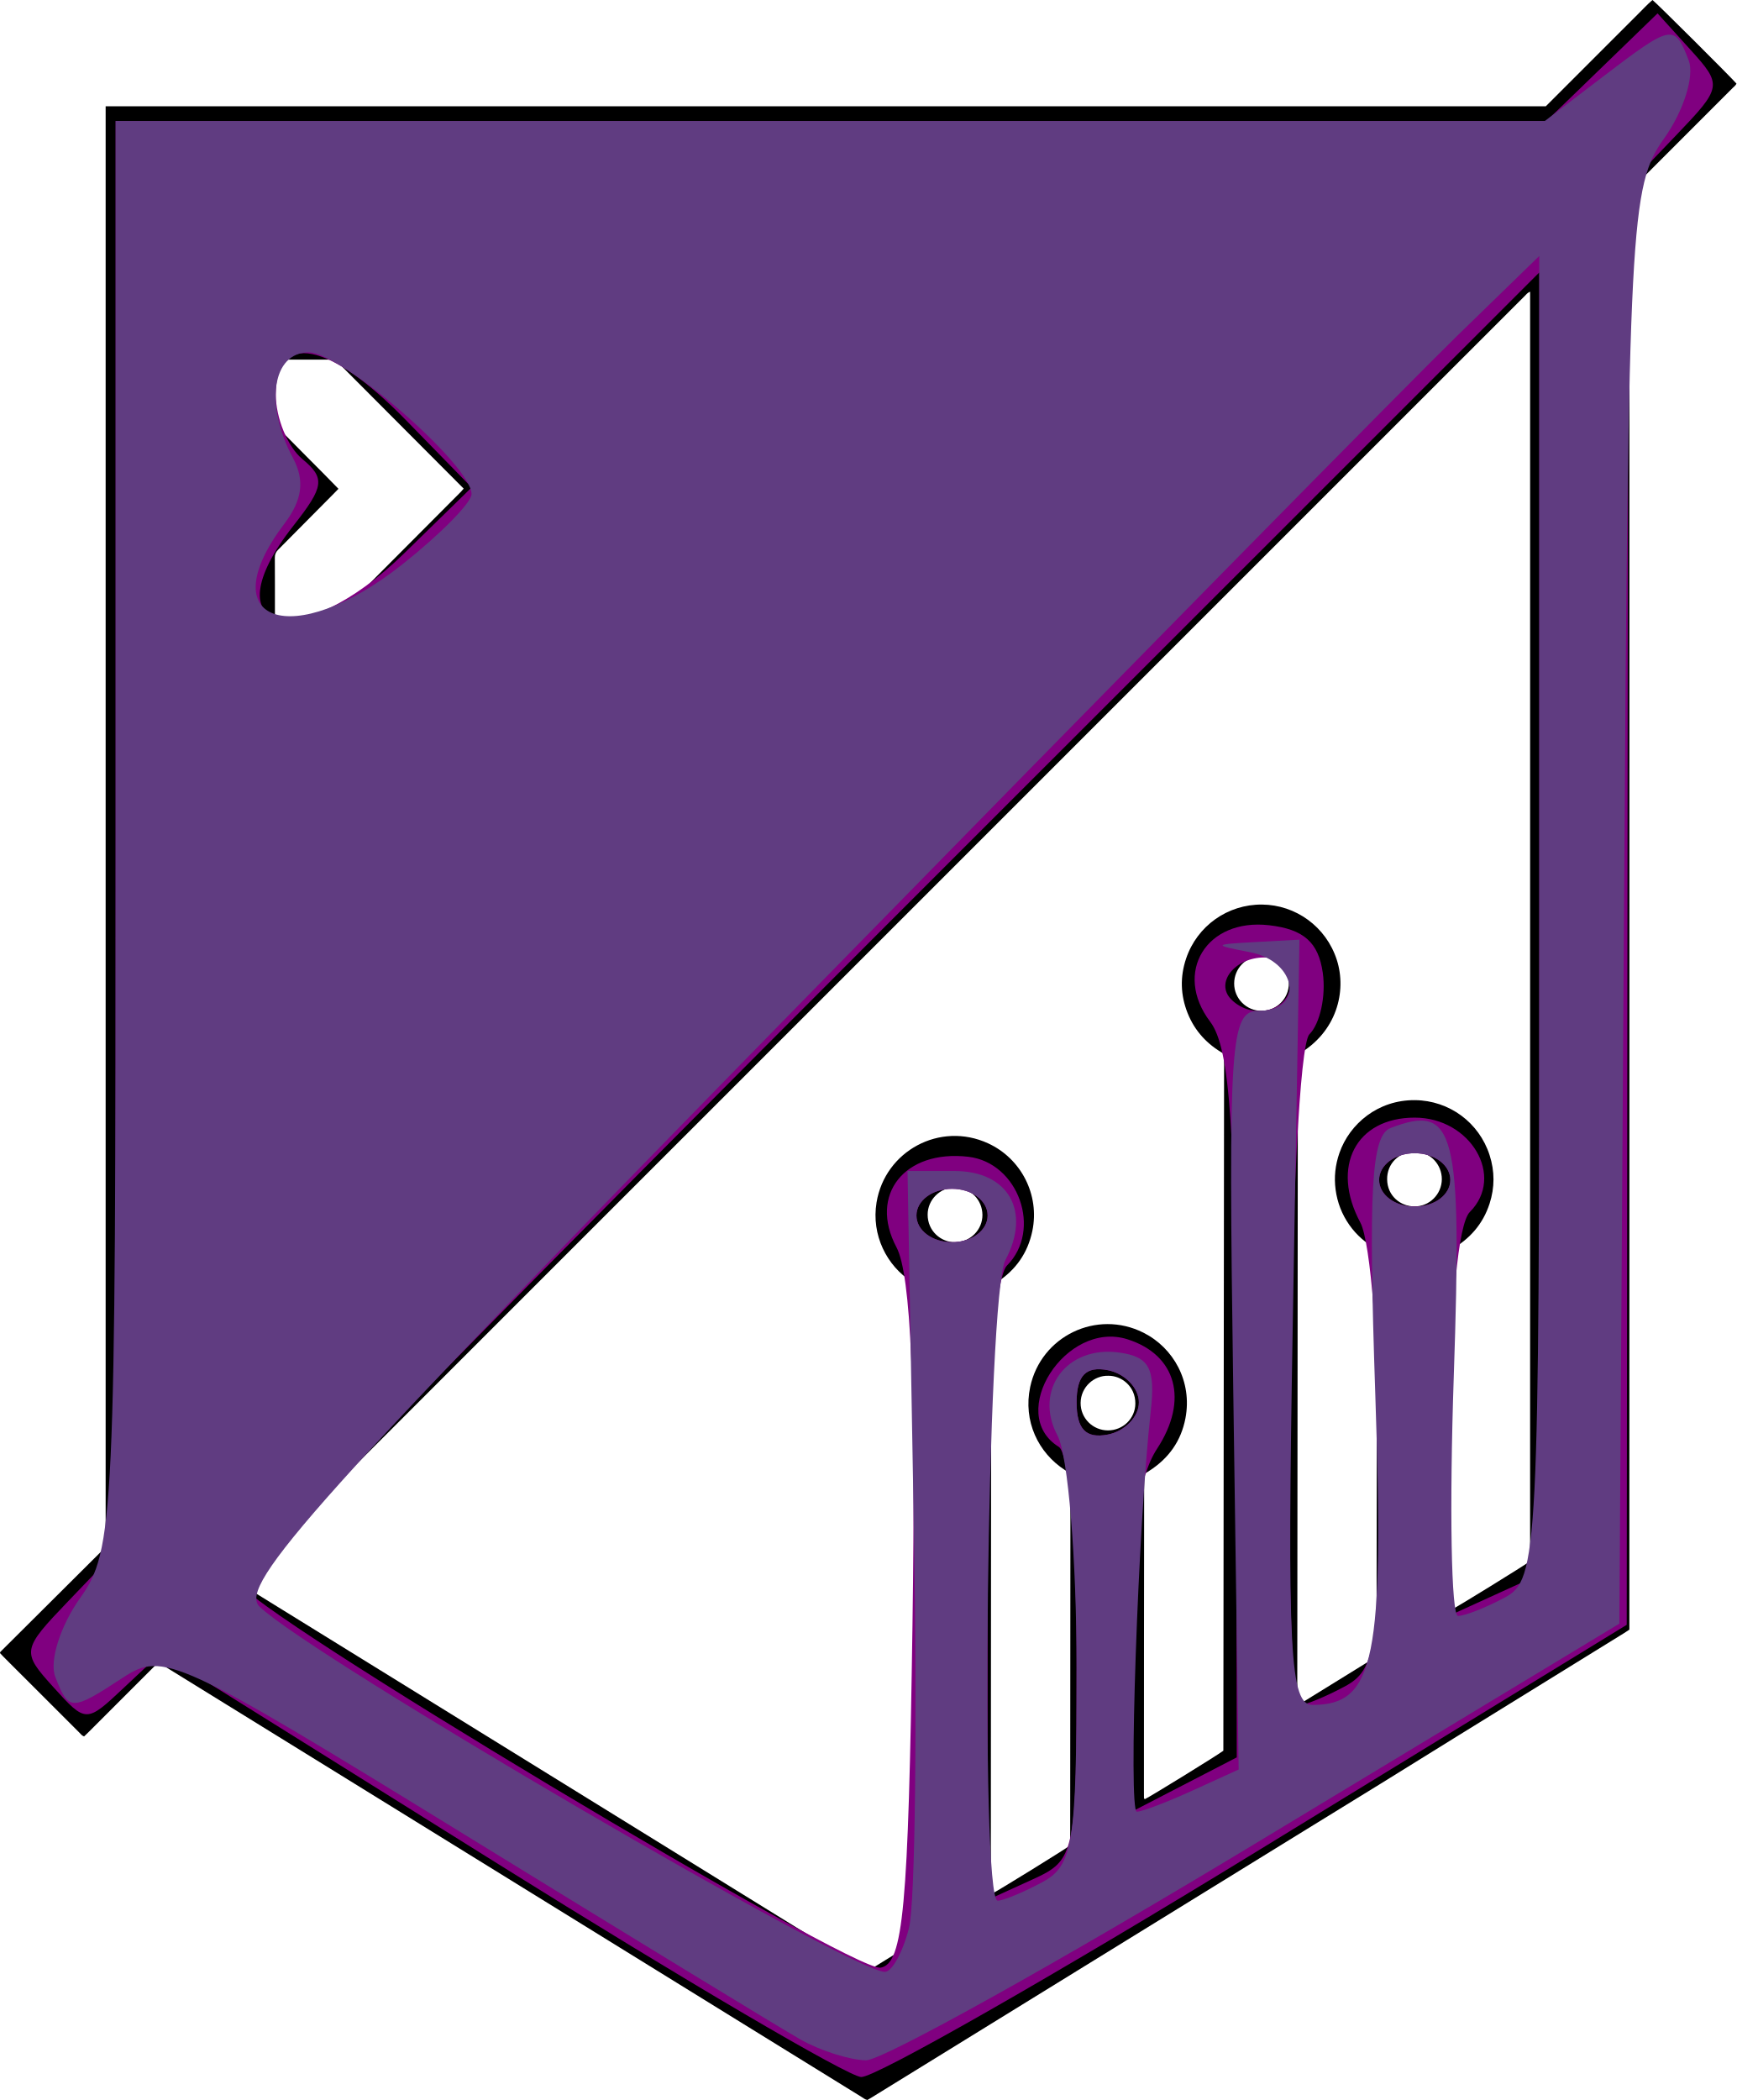
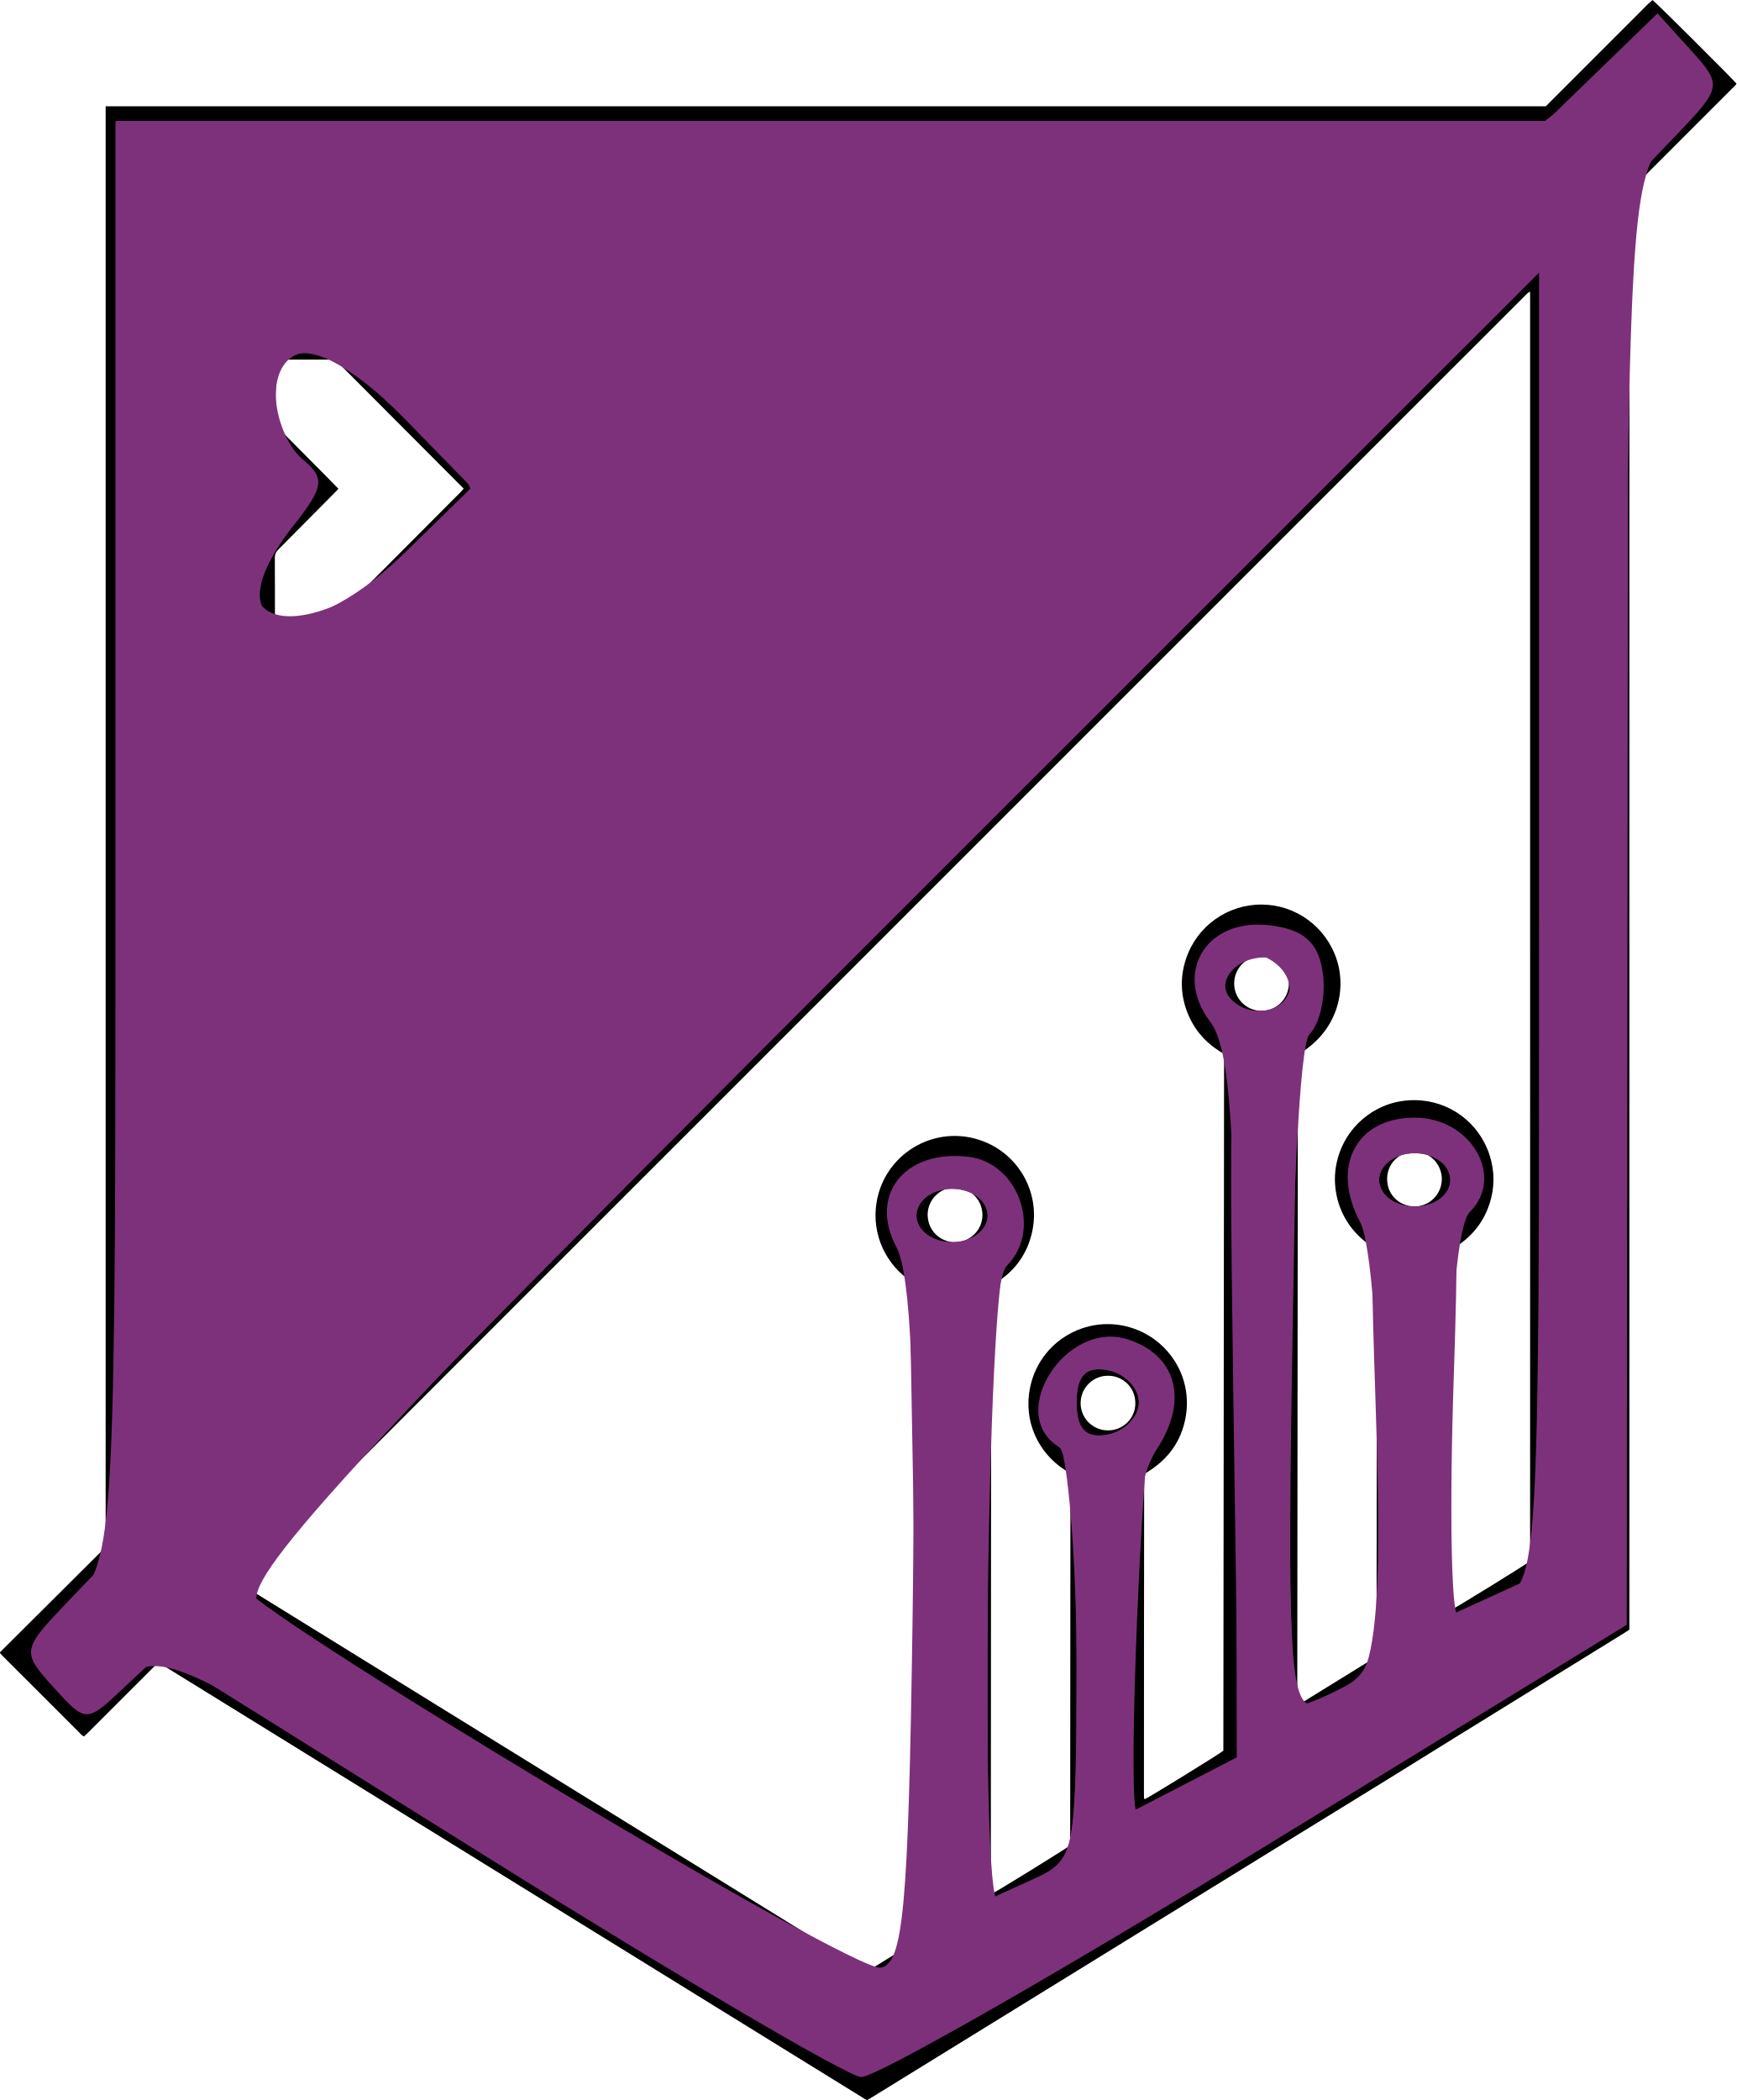
<svg xmlns="http://www.w3.org/2000/svg" version="1.1" id="Layer_1" x="0px" y="0px" width="623.454px" height="753.919px" viewBox="0 0 623.454 753.919" enable-background="new 0 0 623.454 753.919" xml:space="preserve">
  <defs id="defs11" />
  <g id="g3">
    <g id="g5">
-       <path d="M593.304,0c-1.922,1.618-3.615,3.512-5.422,5.282c-1.871,1.831-3.705,3.698-5.555,5.548    c-1.803,1.801-3.607,3.601-5.408,5.402c-1.852,1.85-3.701,3.703-5.551,5.553c-1.801,1.802-3.602,3.604-5.404,5.406    c-1.852,1.85-3.703,3.698-5.555,5.549c-1.797,1.797-3.592,3.595-5.412,5.417c-172.287,0-344.516,0-517.065,0    c0,172.544,0,344.833,0,517.254c-12.598,12.539-25.19,25.073-37.781,37.608c-0.047,0.047-0.077,0.114-0.101,0.178    c-0.022,0.059-0.024,0.124-0.05,0.274c0.384,0.408,0.795,0.866,1.229,1.303c1.554,1.562,3.115,3.118,4.674,4.676    c7.5,7.499,14.997,15.001,22.506,22.489c0.518,0.517,0.949,1.173,1.779,1.455c0.57-0.548,1.118-1.06,1.647-1.588    c7.794-7.79,15.583-15.584,23.382-23.367c0.523-0.522,0.967-1.158,1.744-1.507c0.774,0.469,1.538,0.924,2.294,1.392    c13.938,8.609,27.875,17.22,41.812,25.83c55.338,34.19,110.676,68.381,166.014,102.571c14.054,8.683,28.106,17.37,42.165,26.045    c0.688,0.425,1.319,0.987,2.184,1.147c0.552-0.328,1.086-0.637,1.61-0.961c5.978-3.684,11.953-7.37,17.929-11.055    c45.584-28.107,91.167-56.215,136.753-84.319c9.258-5.707,18.533-11.385,27.785-17.101c9.193-5.679,18.361-11.399,27.553-17.083    c19.965-12.343,39.938-24.674,59.904-37.013c0.691-0.427,1.361-0.889,2.039-1.331c0-1.154,0-2.186,0-3.217    c0-170.241-0.002-340.483,0.006-510.725c0-2.969-0.334-2.102,1.676-4.115c11.773-11.794,23.564-23.573,35.344-35.364    c0.512-0.513,1.141-0.953,1.426-1.616C621.386,27.613,594.679,1.013,593.304,0z M98.901,129.271    c0.284-0.053,0.606-0.163,0.928-0.164c6.612-0.009,13.224-0.006,19.835-0.001c0.204,0,0.407,0.054,0.758,0.104    c15.278,15.327,30.634,30.733,46.056,46.206c-0.388,0.443-0.674,0.813-1.002,1.143c-14.633,14.684-29.278,29.357-43.888,44.064    c-0.905,0.91-1.817,1.272-3.089,1.26c-5.853-0.058-11.708-0.021-17.562-0.029c-0.677-0.001-1.375,0.104-2.117-0.26    c-0.039-0.521-0.112-1.055-0.113-1.588c-0.008-6.611,0.023-13.223-0.031-19.835c-0.01-1.212,0.411-2.042,1.242-2.874    c6.666-6.678,13.295-13.392,19.935-20.096c0.527-0.533,1.045-1.076,1.663-1.713c-3.79-3.954-7.611-7.717-11.381-11.529    c-3.776-3.818-7.558-7.632-11.36-11.473C98.553,147.708,98.639,131.081,98.901,129.271z M342.86,445.982    c-5.019,0.007-9.799-4.011-9.803-9.911c-0.002-5.33,4.426-9.75,9.764-9.742c5.712,0.008,9.858,4.5,9.907,9.809    C352.778,441.545,348.282,445.998,342.86,445.982z M397.78,513.524c-5.461-0.016-9.86-4.432-9.802-9.881    c0.062-5.646,4.78-9.891,9.956-9.729c4.66-0.067,9.746,3.755,9.695,9.985C407.587,509.28,403.157,513.54,397.78,513.524z     M452.966,362.904c-5.445,0.02-9.879-4.405-9.857-9.841c0.021-5.318,4.146-9.743,9.676-9.81c6.127-0.074,9.996,4.954,9.957,9.729    C462.782,358.437,458.399,362.884,452.966,362.904z M507.763,433.126c-4.969-0.062-9.678-3.81-9.736-9.75    c-0.057-5.705,4.389-9.896,9.783-9.897c5.855-0.001,9.848,4.685,9.855,9.841C517.655,428.747,513.188,433.194,507.763,433.126z     M549.362,560.466c-1.566,1.271-26.846,16.864-28.344,17.489c-0.482-0.518-0.273-1.168-0.273-1.752    c-0.01-7.575,0-15.151,0.006-22.728c0.008-11.57,0.014-23.142,0.031-34.712c0.029-22.659,0.066-45.317,0.1-67.976    c0.002-0.684,0.002-1.367,0.002-2.092c6.758-3.811,11.531-9.209,13.918-16.563c1.885-5.812,1.879-11.649,0.002-17.464    c-3.768-11.67-14.461-19.584-26.779-19.705c-13.27-0.13-23.479,8.502-27.119,18.951c-1.498,4.3-1.986,8.695-1.373,13.223    c0.621,4.594,2.244,8.782,4.893,12.576c2.605,3.732,5.984,6.618,9.967,8.854c-0.059,48.723-0.119,97.337-0.178,145.839    c-0.092,0.171-0.117,0.233-0.154,0.289c-0.039,0.057-0.08,0.118-0.135,0.156c-0.396,0.272-0.787,0.553-1.195,0.806    c-8.666,5.355-17.336,10.708-26.006,16.059c-0.115,0.072-0.242,0.128-0.367,0.183c-0.062,0.027-0.135,0.047-0.201,0.043    c-0.062-0.003-0.123-0.041-0.254-0.089c-0.041-0.14-0.143-0.322-0.143-0.504c0.068-77.613,0.143-155.228,0.219-232.771    c14.043-7.981,17.574-22.784,13.992-33.938c-3.848-11.99-14.799-19.795-26.861-19.896c-12.33-0.104-23.293,7.649-27.246,19.35    c-2.225,6.589-2.041,13.144,0.521,19.598c2.562,6.457,7.043,11.262,13.104,14.672c-0.088,83.465-0.176,166.857-0.264,250.157    c-1.746,1.395-26.715,16.782-28.182,17.388c-0.416-0.175-0.311-0.559-0.32-0.877c-0.021-0.688-0.01-1.377-0.01-2.065    c0.006-18.596,0.008-37.191,0.021-55.787c0.014-18.595,0.039-37.19,0.059-55.786c0.002-0.687,0-1.374,0-2.179    c0.629-0.402,1.256-0.803,1.883-1.205c6.953-4.473,11.389-10.7,12.941-18.852c2.506-13.165-4.258-25.278-15.111-30.726    c-16.803-8.433-36.762,1.285-40.631,19.493c-2.598,12.229,2.851,23.663,12.539,29.886c0.576,0.369,1.163,0.721,1.668,1.033    c0.078,0.154,0.115,0.213,0.139,0.277c0.023,0.063,0.045,0.132,0.049,0.199c0.02,0.343,0.051,0.687,0.051,1.029    c-0.027,43.872-0.057,87.743-0.09,131.615c-0.001,0.203-0.055,0.405-0.08,0.59c-1.503,1.211-26.502,16.653-28.074,17.344    c-0.436-0.156-0.312-0.546-0.33-0.86c-0.025-0.412-0.009-0.826-0.009-1.239c0.024-42.426,0.048-84.851,0.076-127.276    c0.018-25.689,0.046-51.379,0.07-77.068c0.003-3.237,0.01-6.474,0.015-9.711c0.001-0.684,0-1.367,0-1.915    c0.571-0.797,1.325-1.027,1.95-1.432c6.813-4.405,11.151-10.536,12.802-18.496c2.684-12.947-4.014-25.971-15.887-31.431    c-17.3-7.958-37.002,2.754-40.052,21.202c-1.942,11.752,3.7,22.798,12.696,28.506c0.635,0.402,1.264,0.812,1.859,1.197    c0,78.459,0,156.828,0,235.285c-5.947,3.678-11.848,7.326-17.582,10.871c-0.295,0-0.364,0.008-0.429-0.002    c-0.067-0.011-0.139-0.029-0.196-0.063c-0.885-0.532-1.772-1.059-2.651-1.602c-74.076-45.78-148.151-91.562-222.225-137.346    c-0.115-0.071-0.206-0.18-0.294-0.259c-0.122-0.627,0.379-0.865,0.691-1.18c2.716-2.737,5.448-5.46,8.176-8.187    C238.483,415.175,382.21,271.458,525.938,127.741c7.158-7.158,14.314-14.32,21.482-21.47c0.52-0.517,0.945-1.17,1.941-1.549    C549.362,256.833,549.362,408.679,549.362,560.466z" id="path7" />
+       <path style="fill:#000000;fill-opacity:1" d="M593.304,0c-1.922,1.618-3.615,3.512-5.422,5.282c-1.871,1.831-3.705,3.698-5.555,5.548    c-1.803,1.801-3.607,3.601-5.408,5.402c-1.852,1.85-3.701,3.703-5.551,5.553c-1.801,1.802-3.602,3.604-5.404,5.406    c-1.852,1.85-3.703,3.698-5.555,5.549c-1.797,1.797-3.592,3.595-5.412,5.417c-172.287,0-344.516,0-517.065,0    c0,172.544,0,344.833,0,517.254c-12.598,12.539-25.19,25.073-37.781,37.608c-0.047,0.047-0.077,0.114-0.101,0.178    c-0.022,0.059-0.024,0.124-0.05,0.274c0.384,0.408,0.795,0.866,1.229,1.303c1.554,1.562,3.115,3.118,4.674,4.676    c7.5,7.499,14.997,15.001,22.506,22.489c0.518,0.517,0.949,1.173,1.779,1.455c0.57-0.548,1.118-1.06,1.647-1.588    c7.794-7.79,15.583-15.584,23.382-23.367c0.523-0.522,0.967-1.158,1.744-1.507c0.774,0.469,1.538,0.924,2.294,1.392    c13.938,8.609,27.875,17.22,41.812,25.83c55.338,34.19,110.676,68.381,166.014,102.571c14.054,8.683,28.106,17.37,42.165,26.045    c0.688,0.425,1.319,0.987,2.184,1.147c0.552-0.328,1.086-0.637,1.61-0.961c5.978-3.684,11.953-7.37,17.929-11.055    c45.584-28.107,91.167-56.215,136.753-84.319c9.258-5.707,18.533-11.385,27.785-17.101c9.193-5.679,18.361-11.399,27.553-17.083    c19.965-12.343,39.938-24.674,59.904-37.013c0.691-0.427,1.361-0.889,2.039-1.331c0-1.154,0-2.186,0-3.217    c0-170.241-0.002-340.483,0.006-510.725c0-2.969-0.334-2.102,1.676-4.115c11.773-11.794,23.564-23.573,35.344-35.364    c0.512-0.513,1.141-0.953,1.426-1.616C621.386,27.613,594.679,1.013,593.304,0z M98.901,129.271    c0.284-0.053,0.606-0.163,0.928-0.164c6.612-0.009,13.224-0.006,19.835-0.001c0.204,0,0.407,0.054,0.758,0.104    c15.278,15.327,30.634,30.733,46.056,46.206c-0.388,0.443-0.674,0.813-1.002,1.143c-14.633,14.684-29.278,29.357-43.888,44.064    c-0.905,0.91-1.817,1.272-3.089,1.26c-5.853-0.058-11.708-0.021-17.562-0.029c-0.677-0.001-1.375,0.104-2.117-0.26    c-0.039-0.521-0.112-1.055-0.113-1.588c-0.008-6.611,0.023-13.223-0.031-19.835c-0.01-1.212,0.411-2.042,1.242-2.874    c6.666-6.678,13.295-13.392,19.935-20.096c0.527-0.533,1.045-1.076,1.663-1.713c-3.79-3.954-7.611-7.717-11.381-11.529    c-3.776-3.818-7.558-7.632-11.36-11.473C98.553,147.708,98.639,131.081,98.901,129.271z M342.86,445.982    c-5.019,0.007-9.799-4.011-9.803-9.911c-0.002-5.33,4.426-9.75,9.764-9.742c5.712,0.008,9.858,4.5,9.907,9.809    C352.778,441.545,348.282,445.998,342.86,445.982z M397.78,513.524c-5.461-0.016-9.86-4.432-9.802-9.881    c0.062-5.646,4.78-9.891,9.956-9.729c4.66-0.067,9.746,3.755,9.695,9.985C407.587,509.28,403.157,513.54,397.78,513.524z     M452.966,362.904c-5.445,0.02-9.879-4.405-9.857-9.841c0.021-5.318,4.146-9.743,9.676-9.81c6.127-0.074,9.996,4.954,9.957,9.729    C462.782,358.437,458.399,362.884,452.966,362.904z M507.763,433.126c-4.969-0.062-9.678-3.81-9.736-9.75    c-0.057-5.705,4.389-9.896,9.783-9.897c5.855-0.001,9.848,4.685,9.855,9.841C517.655,428.747,513.188,433.194,507.763,433.126z     M549.362,560.466c-1.566,1.271-26.846,16.864-28.344,17.489c-0.482-0.518-0.273-1.168-0.273-1.752    c-0.01-7.575,0-15.151,0.006-22.728c0.008-11.57,0.014-23.142,0.031-34.712c0.029-22.659,0.066-45.317,0.1-67.976    c0.002-0.684,0.002-1.367,0.002-2.092c6.758-3.811,11.531-9.209,13.918-16.563c1.885-5.812,1.879-11.649,0.002-17.464    c-3.768-11.67-14.461-19.584-26.779-19.705c-13.27-0.13-23.479,8.502-27.119,18.951c-1.498,4.3-1.986,8.695-1.373,13.223    c0.621,4.594,2.244,8.782,4.893,12.576c2.605,3.732,5.984,6.618,9.967,8.854c-0.059,48.723-0.119,97.337-0.178,145.839    c-0.092,0.171-0.117,0.233-0.154,0.289c-0.039,0.057-0.08,0.118-0.135,0.156c-0.396,0.272-0.787,0.553-1.195,0.806    c-8.666,5.355-17.336,10.708-26.006,16.059c-0.115,0.072-0.242,0.128-0.367,0.183c-0.062,0.027-0.135,0.047-0.201,0.043    c-0.062-0.003-0.123-0.041-0.254-0.089c-0.041-0.14-0.143-0.322-0.143-0.504c0.068-77.613,0.143-155.228,0.219-232.771    c14.043-7.981,17.574-22.784,13.992-33.938c-3.848-11.99-14.799-19.795-26.861-19.896c-12.33-0.104-23.293,7.649-27.246,19.35    c-2.225,6.589-2.041,13.144,0.521,19.598c2.562,6.457,7.043,11.262,13.104,14.672c-0.088,83.465-0.176,166.857-0.264,250.157    c-1.746,1.395-26.715,16.782-28.182,17.388c-0.416-0.175-0.311-0.559-0.32-0.877c-0.021-0.688-0.01-1.377-0.01-2.065    c0.006-18.596,0.008-37.191,0.021-55.787c0.014-18.595,0.039-37.19,0.059-55.786c0.002-0.687,0-1.374,0-2.179    c0.629-0.402,1.256-0.803,1.883-1.205c6.953-4.473,11.389-10.7,12.941-18.852c2.506-13.165-4.258-25.278-15.111-30.726    c-16.803-8.433-36.762,1.285-40.631,19.493c-2.598,12.229,2.851,23.663,12.539,29.886c0.576,0.369,1.163,0.721,1.668,1.033    c0.078,0.154,0.115,0.213,0.139,0.277c0.023,0.063,0.045,0.132,0.049,0.199c0.02,0.343,0.051,0.687,0.051,1.029    c-0.027,43.872-0.057,87.743-0.09,131.615c-0.001,0.203-0.055,0.405-0.08,0.59c-1.503,1.211-26.502,16.653-28.074,17.344    c-0.436-0.156-0.312-0.546-0.33-0.86c-0.025-0.412-0.009-0.826-0.009-1.239c0.024-42.426,0.048-84.851,0.076-127.276    c0.018-25.689,0.046-51.379,0.07-77.068c0.003-3.237,0.01-6.474,0.015-9.711c0.001-0.684,0-1.367,0-1.915    c0.571-0.797,1.325-1.027,1.95-1.432c6.813-4.405,11.151-10.536,12.802-18.496c2.684-12.947-4.014-25.971-15.887-31.431    c-17.3-7.958-37.002,2.754-40.052,21.202c-1.942,11.752,3.7,22.798,12.696,28.506c0.635,0.402,1.264,0.812,1.859,1.197    c0,78.459,0,156.828,0,235.285c-5.947,3.678-11.848,7.326-17.582,10.871c-0.295,0-0.364,0.008-0.429-0.002    c-0.067-0.011-0.139-0.029-0.196-0.063c-0.885-0.532-1.772-1.059-2.651-1.602c-74.076-45.78-148.151-91.562-222.225-137.346    c-0.115-0.071-0.206-0.18-0.294-0.259c-0.122-0.627,0.379-0.865,0.691-1.18c2.716-2.737,5.448-5.46,8.176-8.187    C238.483,415.175,382.21,271.458,525.938,127.741c7.158-7.158,14.314-14.32,21.482-21.47c0.52-0.517,0.945-1.17,1.941-1.549    C549.362,256.833,549.362,408.679,549.362,560.466z" id="path7" />
    </g>
  </g>
-   <path style="fill:#800080;fill-opacity:1" d="M 178.998,669.285 57.716,593.478 44.309,606.073 C 30.963,618.61 30.849,618.609 19.149,605.68 7.672,592.998 7.797,592.273 24.458,574.883 l 17.063,-17.81 0,-256.813 0,-256.813 256.859,0 256.859,0 19.937,-19.324 L 595.113,4.799 606.918,17.843 c 11.545,12.757 11.429,13.437 -5.257,30.854 l -17.063,17.81 -0.275,258.411 -0.275,258.411 -132.993,81.462 c -73.146,44.804 -136.994,81.201 -141.884,80.882 -4.89,-0.319 -63.468,-34.693 -130.173,-76.387 z m 148.618,-86.039 c 1.232,-84.038 -0.536,-125.661 -5.755,-135.469 -10.022,-18.834 2.927,-35.144 25.792,-32.487 18.038,2.097 26.63,26.311 13.866,39.075 -4.446,4.446 -6.93,46.503 -6.93,117.325 l 0,110.395 15.973,-7.278 c 15.664,-7.137 15.973,-8.673 15.973,-79.35 0,-41.156 -2.741,-73.766 -6.389,-76.021 -19.093,-11.8 2.519,-45.647 24.66,-38.62 17.617,5.591 22.026,21.896 10.625,39.295 -6.904,10.537 -9.729,31.657 -9.729,72.739 l 0,57.891 19.167,-9.912 19.167,-9.912 -0.203,-126.022 c -0.16,-99.128 -2.152,-128.596 -9.336,-138.085 -13.347,-17.63 -1.373,-37.243 21.15,-34.641 12.432,1.436 17.728,6.131 19.279,17.093 1.176,8.312 -0.98,18.231 -4.792,22.043 -7.16,7.16 -10.377,240.773 -3.315,240.773 1.988,0 9.176,-2.976 15.973,-6.614 11.121,-5.952 12.358,-13.988 12.358,-80.284 0,-40.519 -3.034,-79.34 -6.743,-86.27 -10.737,-20.063 -1.612,-37.673 19.521,-37.673 20.126,0 32.502,21.167 19.802,33.867 -4.237,4.237 -7.024,34.349 -7.024,75.89 l 0,68.866 15.973,-7.278 15.973,-7.278 0,-233.743 0,-233.743 L 319.449,330.958 C 191.187,459.184 86.245,566.045 86.245,568.427 c 0,7.809 220.118,139.871 229.978,137.978 8.083,-1.552 9.899,-21.183 11.393,-123.158 z m 81.281,-79.782 c 0,-5.175 -5.031,-10.378 -11.181,-11.562 -7.845,-1.511 -11.181,1.939 -11.181,11.562 0,9.623 3.336,13.073 11.181,11.562 6.15,-1.184 11.181,-6.387 11.181,-11.562 z M 354.589,436.379 c 0,-5.324 -5.679,-9.584 -12.778,-9.584 -7.099,0 -12.778,4.259 -12.778,9.584 0,5.324 5.679,9.584 12.778,9.584 7.099,0 12.778,-4.259 12.778,-9.584 z m 166.118,-12.778 c 0,-5.324 -5.679,-9.584 -12.778,-9.584 -7.099,0 -12.778,4.259 -12.778,9.584 0,5.324 5.679,9.584 12.778,9.584 7.099,0 12.778,-4.259 12.778,-9.584 z m -57.502,-70.281 c 0,-5.271 -4.143,-9.584 -9.207,-9.584 -10.674,0 -17.879,9.119 -11.917,15.082 7.636,7.636 21.123,4.126 21.123,-5.498 z M 145.091,198.668 169.335,174.994 145.661,150.75 c -27.507,-28.17 -46.638,-31.884 -46.638,-9.054 0,8.355 4.271,18.735 9.492,23.068 8.31,6.896 7.912,9.886 -3.195,24.006 -30.42,38.673 2.031,46.75 39.77,9.899 z" id="path3335" />
-   <path style="fill:#603c81;fill-opacity:1" d="M 287.503,732.249 C 280.475,728.275 226.227,695.19 166.953,658.727 63.336,594.987 58.603,592.809 44.187,602.255 c -18.599,12.187 -19.565,12.173 -24.366,-0.339 -2.145,-5.59 1.86,-18.253 8.9,-28.14 12.296,-17.268 12.8,-28.071 12.8,-274.153 l 0,-256.177 256.56,0 256.56,0 20.942,-15.973 c 24.692,-18.833 25.649,-19.014 30.716,-5.809 2.145,5.59 -1.827,18.207 -8.827,28.038 C 585.339,66.741 584.666,79.612 583.074,325.244 l -1.67,257.669 -129.933,78.475 c -71.463,43.161 -134.715,78.388 -140.561,78.281 -5.846,-0.107 -16.379,-3.446 -23.407,-7.42 z m 38.881,-40.208 c 2.192,-8.732 2.965,-73.422 1.719,-143.757 l -2.266,-127.881 16.887,9.9e-4 c 19.344,0.001 27.598,14.486 18.231,31.99 -6.582,12.299 -9.187,229.966 -2.752,229.966 1.988,0 9.176,-2.976 15.973,-6.614 11.072,-5.925 12.358,-13.951 12.358,-77.09 0,-38.762 -3.075,-76.221 -6.833,-83.242 -8.741,-16.332 3.339,-32.53 22.246,-29.828 10.722,1.532 12.919,5.664 11.206,21.073 -4.567,41.071 -8.126,143.756 -4.983,143.756 1.825,0 10.796,-3.407 19.934,-7.571 l 16.616,-7.571 -1.94,-136.192 c -1.797,-126.188 -1.119,-136.191 9.241,-136.185 16.37,0.01 13.667,-17.793 -3.195,-21.041 -13.458,-2.592 -13.352,-2.824 1.669,-3.639 l 16.045,-0.87 -2.383,137.367 c -2.055,118.47 -1.074,137.367 7.132,137.367 22.346,0 25.704,-16.674 22.482,-111.602 -2.505,-73.787 -1.404,-92.869 5.512,-95.522 23.221,-8.911 25.67,0.727 22.67,89.182 -1.604,47.298 -0.915,85.996 1.531,85.996 2.446,0 10.009,-2.976 16.806,-6.614 11.878,-6.357 12.358,-15.844 12.358,-244.118 l 0,-237.504 -29.287,28.484 C 507.257,136.049 401.835,243.163 289.095,358.414 113.437,537.983 85.407,569.222 93.165,576.777 c 18.224,17.748 212.354,131.14 224.514,131.14 2.597,0 6.514,-7.144 8.706,-15.876 z m 82.512,-188.577 c 0,-5.175 -5.031,-10.378 -11.181,-11.562 -7.845,-1.511 -11.181,1.939 -11.181,11.562 0,9.623 3.336,13.073 11.181,11.562 6.15,-1.184 11.181,-6.387 11.181,-11.562 z M 354.589,436.379 c 0,-5.324 -5.679,-9.584 -12.778,-9.584 -7.099,0 -12.778,4.259 -12.778,9.584 0,5.324 5.679,9.584 12.778,9.584 7.099,0 12.778,-4.259 12.778,-9.584 z m 166.118,-12.778 c 0,-5.324 -5.679,-9.584 -12.778,-9.584 -7.099,0 -12.778,4.259 -12.778,9.584 0,5.324 5.679,9.584 12.778,9.584 7.099,0 12.778,-4.259 12.778,-9.584 z M 144.425,202.638 c 13.683,-10.837 24.879,-22.199 24.879,-25.249 0,-10.331 -46.608,-50.884 -58.482,-50.884 -13.095,0 -15.895,18.743 -5.657,37.872 4.309,8.052 3.417,15.075 -2.991,23.539 -26.977,35.634 2.764,45.996 42.252,14.721 z" id="path3337" />
-   <path style="fill:#603c81;fill-opacity:0;opacity:1" d="M 245.431,707.225 C 215.86,689.275 163.279,657.152 128.585,635.841 69.339,599.45 64.305,597.547 45.793,604.534 16.218,615.698 9.466,604.548 27.172,573.784 41.382,549.092 41.521,546.412 41.521,296.149 l 0,-252.703 256.241,0 256.241,0 18.983,-15.973 c 10.44,-8.785 21.727,-15.973 25.082,-15.973 12.307,0 13.17,19.741 1.609,36.787 -10.96,16.159 -12.132,37.636 -15.078,276.281 l -3.195,258.76 -130.151,78.267 c -71.583,43.047 -135.08,78.267 -141.104,78.267 -6.024,0 -35.147,-14.687 -64.718,-32.638 z m 80.808,-21.563 c 2.296,-12.24 3.142,-76.93 1.879,-143.756 l -2.296,-121.501 16.894,0 c 20.024,0 26.656,13.062 18.082,35.612 -7.983,20.996 -8.234,226.343 -0.277,226.343 3.263,0 10.451,-4.518 15.973,-10.04 7.77,-7.77 10.04,-24.288 10.04,-73.059 0,-34.661 -2.937,-70.744 -6.526,-80.185 -7.958,-20.931 2.125,-36.321 21.94,-33.49 10.607,1.516 12.988,5.829 11.63,21.073 -5.618,63.069 -8.831,143.756 -5.726,143.756 2,0 11.114,-3.407 20.253,-7.571 l 16.616,-7.571 -1.94,-136.192 c -1.797,-126.188 -1.119,-136.191 9.241,-136.185 15.895,0.01 13.853,-12.109 -3.195,-18.962 -14.195,-5.706 -14.17,-5.783 1.951,-6.183 l 16.327,-0.405 -2.765,131.441 c -2.033,96.629 -0.744,133.433 4.868,138.964 5.871,5.786 9.888,4.572 17.396,-5.255 8.039,-10.522 9.257,-28.796 6.9,-103.501 -2.283,-72.356 -1.112,-91.394 5.78,-94.039 23.221,-8.911 25.67,0.727 22.67,89.182 -1.604,47.298 -0.915,85.996 1.531,85.996 2.446,0 10.009,-2.976 16.806,-6.614 11.877,-6.356 12.354,-15.755 12.255,-241.19 L 552.446,97.754 322.54,328.441 C 196.092,455.319 92.634,563.179 92.634,568.13 c 0,11.687 206.022,139.711 224.928,139.773 2.476,0.006 6.381,-10 8.677,-22.24 z m 79.463,-182.198 c 0,-7.099 -4.259,-12.778 -9.584,-12.778 -5.324,0 -9.584,5.679 -9.584,12.778 0,7.099 4.259,12.778 9.584,12.778 5.324,0 9.584,-5.679 9.584,-12.778 z M 354.589,436.379 c 0,-5.324 -5.679,-9.584 -12.778,-9.584 -7.099,0 -12.778,4.259 -12.778,9.584 0,5.324 5.679,9.584 12.778,9.584 7.099,0 12.778,-4.259 12.778,-9.584 z m 166.118,-12.778 c 0,-5.324 -5.679,-9.584 -12.778,-9.584 -7.099,0 -12.778,4.259 -12.778,9.584 0,5.324 5.679,9.584 12.778,9.584 7.099,0 12.778,-4.259 12.778,-9.584 z m -376.056,-225.478 25.965,-24.22 -26.231,-23.698 c -14.427,-13.034 -29.188,-23.698 -32.802,-23.698 -10.817,0 -15.113,20 -7.064,32.888 5.92,9.479 5.456,16.003 -2.186,30.782 -5.334,10.315 -9.698,21.772 -9.698,25.46 0,14.647 27.445,5.406 52.017,-17.514 z" id="path3339" />
+   <path style="fill:#7E317B;fill-opacity:1" d="M 178.998,669.285 57.716,593.478 44.309,606.073 C 30.963,618.61 30.849,618.609 19.149,605.68 7.672,592.998 7.797,592.273 24.458,574.883 l 17.063,-17.81 0,-256.813 0,-256.813 256.859,0 256.859,0 19.937,-19.324 L 595.113,4.799 606.918,17.843 c 11.545,12.757 11.429,13.437 -5.257,30.854 l -17.063,17.81 -0.275,258.411 -0.275,258.411 -132.993,81.462 c -73.146,44.804 -136.994,81.201 -141.884,80.882 -4.89,-0.319 -63.468,-34.693 -130.173,-76.387 z m 148.618,-86.039 c 1.232,-84.038 -0.536,-125.661 -5.755,-135.469 -10.022,-18.834 2.927,-35.144 25.792,-32.487 18.038,2.097 26.63,26.311 13.866,39.075 -4.446,4.446 -6.93,46.503 -6.93,117.325 l 0,110.395 15.973,-7.278 c 15.664,-7.137 15.973,-8.673 15.973,-79.35 0,-41.156 -2.741,-73.766 -6.389,-76.021 -19.093,-11.8 2.519,-45.647 24.66,-38.62 17.617,5.591 22.026,21.896 10.625,39.295 -6.904,10.537 -9.729,31.657 -9.729,72.739 l 0,57.891 19.167,-9.912 19.167,-9.912 -0.203,-126.022 c -0.16,-99.128 -2.152,-128.596 -9.336,-138.085 -13.347,-17.63 -1.373,-37.243 21.15,-34.641 12.432,1.436 17.728,6.131 19.279,17.093 1.176,8.312 -0.98,18.231 -4.792,22.043 -7.16,7.16 -10.377,240.773 -3.315,240.773 1.988,0 9.176,-2.976 15.973,-6.614 11.121,-5.952 12.358,-13.988 12.358,-80.284 0,-40.519 -3.034,-79.34 -6.743,-86.27 -10.737,-20.063 -1.612,-37.673 19.521,-37.673 20.126,0 32.502,21.167 19.802,33.867 -4.237,4.237 -7.024,34.349 -7.024,75.89 l 0,68.866 15.973,-7.278 15.973,-7.278 0,-233.743 0,-233.743 L 319.449,330.958 C 191.187,459.184 86.245,566.045 86.245,568.427 c 0,7.809 220.118,139.871 229.978,137.978 8.083,-1.552 9.899,-21.183 11.393,-123.158 z m 81.281,-79.782 c 0,-5.175 -5.031,-10.378 -11.181,-11.562 -7.845,-1.511 -11.181,1.939 -11.181,11.562 0,9.623 3.336,13.073 11.181,11.562 6.15,-1.184 11.181,-6.387 11.181,-11.562 z M 354.589,436.379 c 0,-5.324 -5.679,-9.584 -12.778,-9.584 -7.099,0 -12.778,4.259 -12.778,9.584 0,5.324 5.679,9.584 12.778,9.584 7.099,0 12.778,-4.259 12.778,-9.584 z m 166.118,-12.778 c 0,-5.324 -5.679,-9.584 -12.778,-9.584 -7.099,0 -12.778,4.259 -12.778,9.584 0,5.324 5.679,9.584 12.778,9.584 7.099,0 12.778,-4.259 12.778,-9.584 z m -57.502,-70.281 c 0,-5.271 -4.143,-9.584 -9.207,-9.584 -10.674,0 -17.879,9.119 -11.917,15.082 7.636,7.636 21.123,4.126 21.123,-5.498 z M 145.091,198.668 169.335,174.994 145.661,150.75 c -27.507,-28.17 -46.638,-31.884 -46.638,-9.054 0,8.355 4.271,18.735 9.492,23.068 8.31,6.896 7.912,9.886 -3.195,24.006 -30.42,38.673 2.031,46.75 39.77,9.899 z" id="path3335" />
+   <path style="fill:#7E317B;fill-opacity:1" d="M 287.503,732.249 C 280.475,728.275 226.227,695.19 166.953,658.727 63.336,594.987 58.603,592.809 44.187,602.255 c -18.599,12.187 -19.565,12.173 -24.366,-0.339 -2.145,-5.59 1.86,-18.253 8.9,-28.14 12.296,-17.268 12.8,-28.071 12.8,-274.153 l 0,-256.177 256.56,0 256.56,0 20.942,-15.973 c 24.692,-18.833 25.649,-19.014 30.716,-5.809 2.145,5.59 -1.827,18.207 -8.827,28.038 C 585.339,66.741 584.666,79.612 583.074,325.244 l -1.67,257.669 -129.933,78.475 c -71.463,43.161 -134.715,78.388 -140.561,78.281 -5.846,-0.107 -16.379,-3.446 -23.407,-7.42 z m 38.881,-40.208 c 2.192,-8.732 2.965,-73.422 1.719,-143.757 l -2.266,-127.881 16.887,9.9e-4 c 19.344,0.001 27.598,14.486 18.231,31.99 -6.582,12.299 -9.187,229.966 -2.752,229.966 1.988,0 9.176,-2.976 15.973,-6.614 11.072,-5.925 12.358,-13.951 12.358,-77.09 0,-38.762 -3.075,-76.221 -6.833,-83.242 -8.741,-16.332 3.339,-32.53 22.246,-29.828 10.722,1.532 12.919,5.664 11.206,21.073 -4.567,41.071 -8.126,143.756 -4.983,143.756 1.825,0 10.796,-3.407 19.934,-7.571 l 16.616,-7.571 -1.94,-136.192 c -1.797,-126.188 -1.119,-136.191 9.241,-136.185 16.37,0.01 13.667,-17.793 -3.195,-21.041 -13.458,-2.592 -13.352,-2.824 1.669,-3.639 l 16.045,-0.87 -2.383,137.367 c -2.055,118.47 -1.074,137.367 7.132,137.367 22.346,0 25.704,-16.674 22.482,-111.602 -2.505,-73.787 -1.404,-92.869 5.512,-95.522 23.221,-8.911 25.67,0.727 22.67,89.182 -1.604,47.298 -0.915,85.996 1.531,85.996 2.446,0 10.009,-2.976 16.806,-6.614 11.878,-6.357 12.358,-15.844 12.358,-244.118 l 0,-237.504 -29.287,28.484 C 507.257,136.049 401.835,243.163 289.095,358.414 113.437,537.983 85.407,569.222 93.165,576.777 c 18.224,17.748 212.354,131.14 224.514,131.14 2.597,0 6.514,-7.144 8.706,-15.876 z m 82.512,-188.577 c 0,-5.175 -5.031,-10.378 -11.181,-11.562 -7.845,-1.511 -11.181,1.939 -11.181,11.562 0,9.623 3.336,13.073 11.181,11.562 6.15,-1.184 11.181,-6.387 11.181,-11.562 z M 354.589,436.379 c 0,-5.324 -5.679,-9.584 -12.778,-9.584 -7.099,0 -12.778,4.259 -12.778,9.584 0,5.324 5.679,9.584 12.778,9.584 7.099,0 12.778,-4.259 12.778,-9.584 z m 166.118,-12.778 c 0,-5.324 -5.679,-9.584 -12.778,-9.584 -7.099,0 -12.778,4.259 -12.778,9.584 0,5.324 5.679,9.584 12.778,9.584 7.099,0 12.778,-4.259 12.778,-9.584 z M 144.425,202.638 c 13.683,-10.837 24.879,-22.199 24.879,-25.249 0,-10.331 -46.608,-50.884 -58.482,-50.884 -13.095,0 -15.895,18.743 -5.657,37.872 4.309,8.052 3.417,15.075 -2.991,23.539 -26.977,35.634 2.764,45.996 42.252,14.721 z" id="path3337" />
+   <path style="fill:#7E317B;fill-opacity:0;opacity:1" d="M 245.431,707.225 C 215.86,689.275 163.279,657.152 128.585,635.841 69.339,599.45 64.305,597.547 45.793,604.534 16.218,615.698 9.466,604.548 27.172,573.784 41.382,549.092 41.521,546.412 41.521,296.149 l 0,-252.703 256.241,0 256.241,0 18.983,-15.973 c 10.44,-8.785 21.727,-15.973 25.082,-15.973 12.307,0 13.17,19.741 1.609,36.787 -10.96,16.159 -12.132,37.636 -15.078,276.281 l -3.195,258.76 -130.151,78.267 c -71.583,43.047 -135.08,78.267 -141.104,78.267 -6.024,0 -35.147,-14.687 -64.718,-32.638 z m 80.808,-21.563 c 2.296,-12.24 3.142,-76.93 1.879,-143.756 l -2.296,-121.501 16.894,0 c 20.024,0 26.656,13.062 18.082,35.612 -7.983,20.996 -8.234,226.343 -0.277,226.343 3.263,0 10.451,-4.518 15.973,-10.04 7.77,-7.77 10.04,-24.288 10.04,-73.059 0,-34.661 -2.937,-70.744 -6.526,-80.185 -7.958,-20.931 2.125,-36.321 21.94,-33.49 10.607,1.516 12.988,5.829 11.63,21.073 -5.618,63.069 -8.831,143.756 -5.726,143.756 2,0 11.114,-3.407 20.253,-7.571 l 16.616,-7.571 -1.94,-136.192 c -1.797,-126.188 -1.119,-136.191 9.241,-136.185 15.895,0.01 13.853,-12.109 -3.195,-18.962 -14.195,-5.706 -14.17,-5.783 1.951,-6.183 l 16.327,-0.405 -2.765,131.441 c -2.033,96.629 -0.744,133.433 4.868,138.964 5.871,5.786 9.888,4.572 17.396,-5.255 8.039,-10.522 9.257,-28.796 6.9,-103.501 -2.283,-72.356 -1.112,-91.394 5.78,-94.039 23.221,-8.911 25.67,0.727 22.67,89.182 -1.604,47.298 -0.915,85.996 1.531,85.996 2.446,0 10.009,-2.976 16.806,-6.614 11.877,-6.356 12.354,-15.755 12.255,-241.19 L 552.446,97.754 322.54,328.441 C 196.092,455.319 92.634,563.179 92.634,568.13 c 0,11.687 206.022,139.711 224.928,139.773 2.476,0.006 6.381,-10 8.677,-22.24 z m 79.463,-182.198 c 0,-7.099 -4.259,-12.778 -9.584,-12.778 -5.324,0 -9.584,5.679 -9.584,12.778 0,7.099 4.259,12.778 9.584,12.778 5.324,0 9.584,-5.679 9.584,-12.778 z M 354.589,436.379 c 0,-5.324 -5.679,-9.584 -12.778,-9.584 -7.099,0 -12.778,4.259 -12.778,9.584 0,5.324 5.679,9.584 12.778,9.584 7.099,0 12.778,-4.259 12.778,-9.584 z m 166.118,-12.778 c 0,-5.324 -5.679,-9.584 -12.778,-9.584 -7.099,0 -12.778,4.259 -12.778,9.584 0,5.324 5.679,9.584 12.778,9.584 7.099,0 12.778,-4.259 12.778,-9.584 z m -376.056,-225.478 25.965,-24.22 -26.231,-23.698 c -14.427,-13.034 -29.188,-23.698 -32.802,-23.698 -10.817,0 -15.113,20 -7.064,32.888 5.92,9.479 5.456,16.003 -2.186,30.782 -5.334,10.315 -9.698,21.772 -9.698,25.46 0,14.647 27.445,5.406 52.017,-17.514 z" id="path3339" />
</svg>
